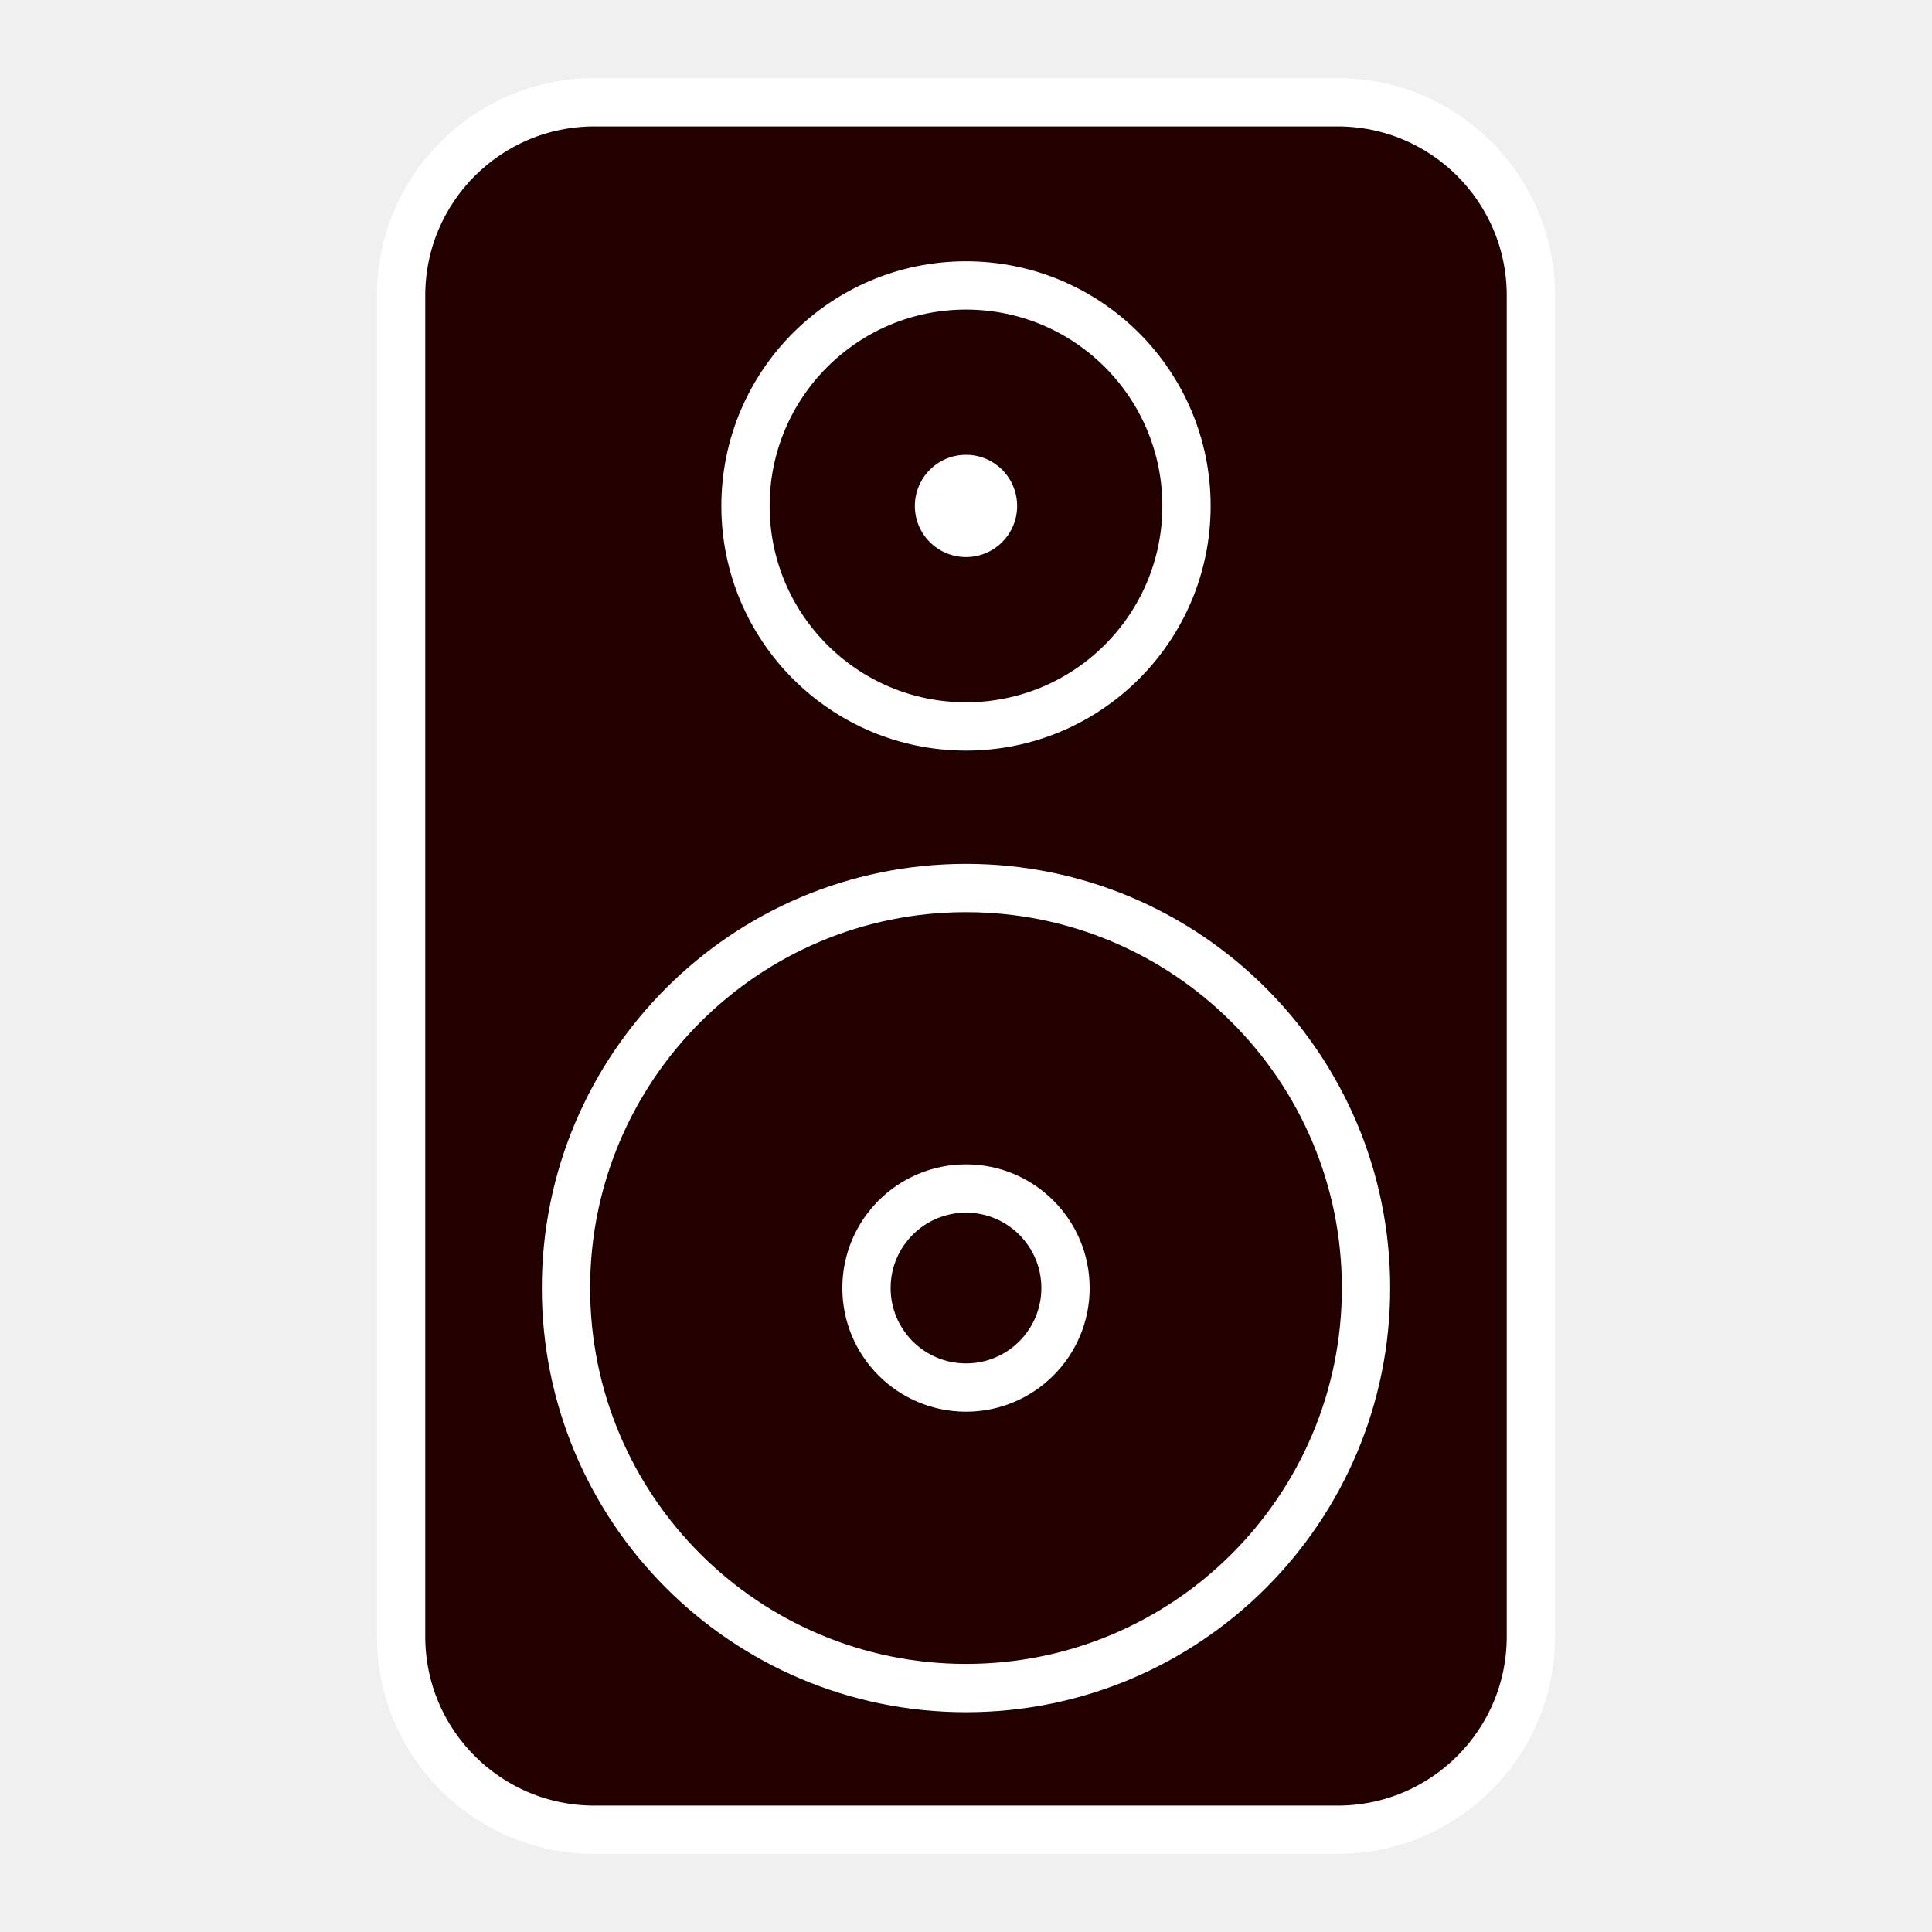
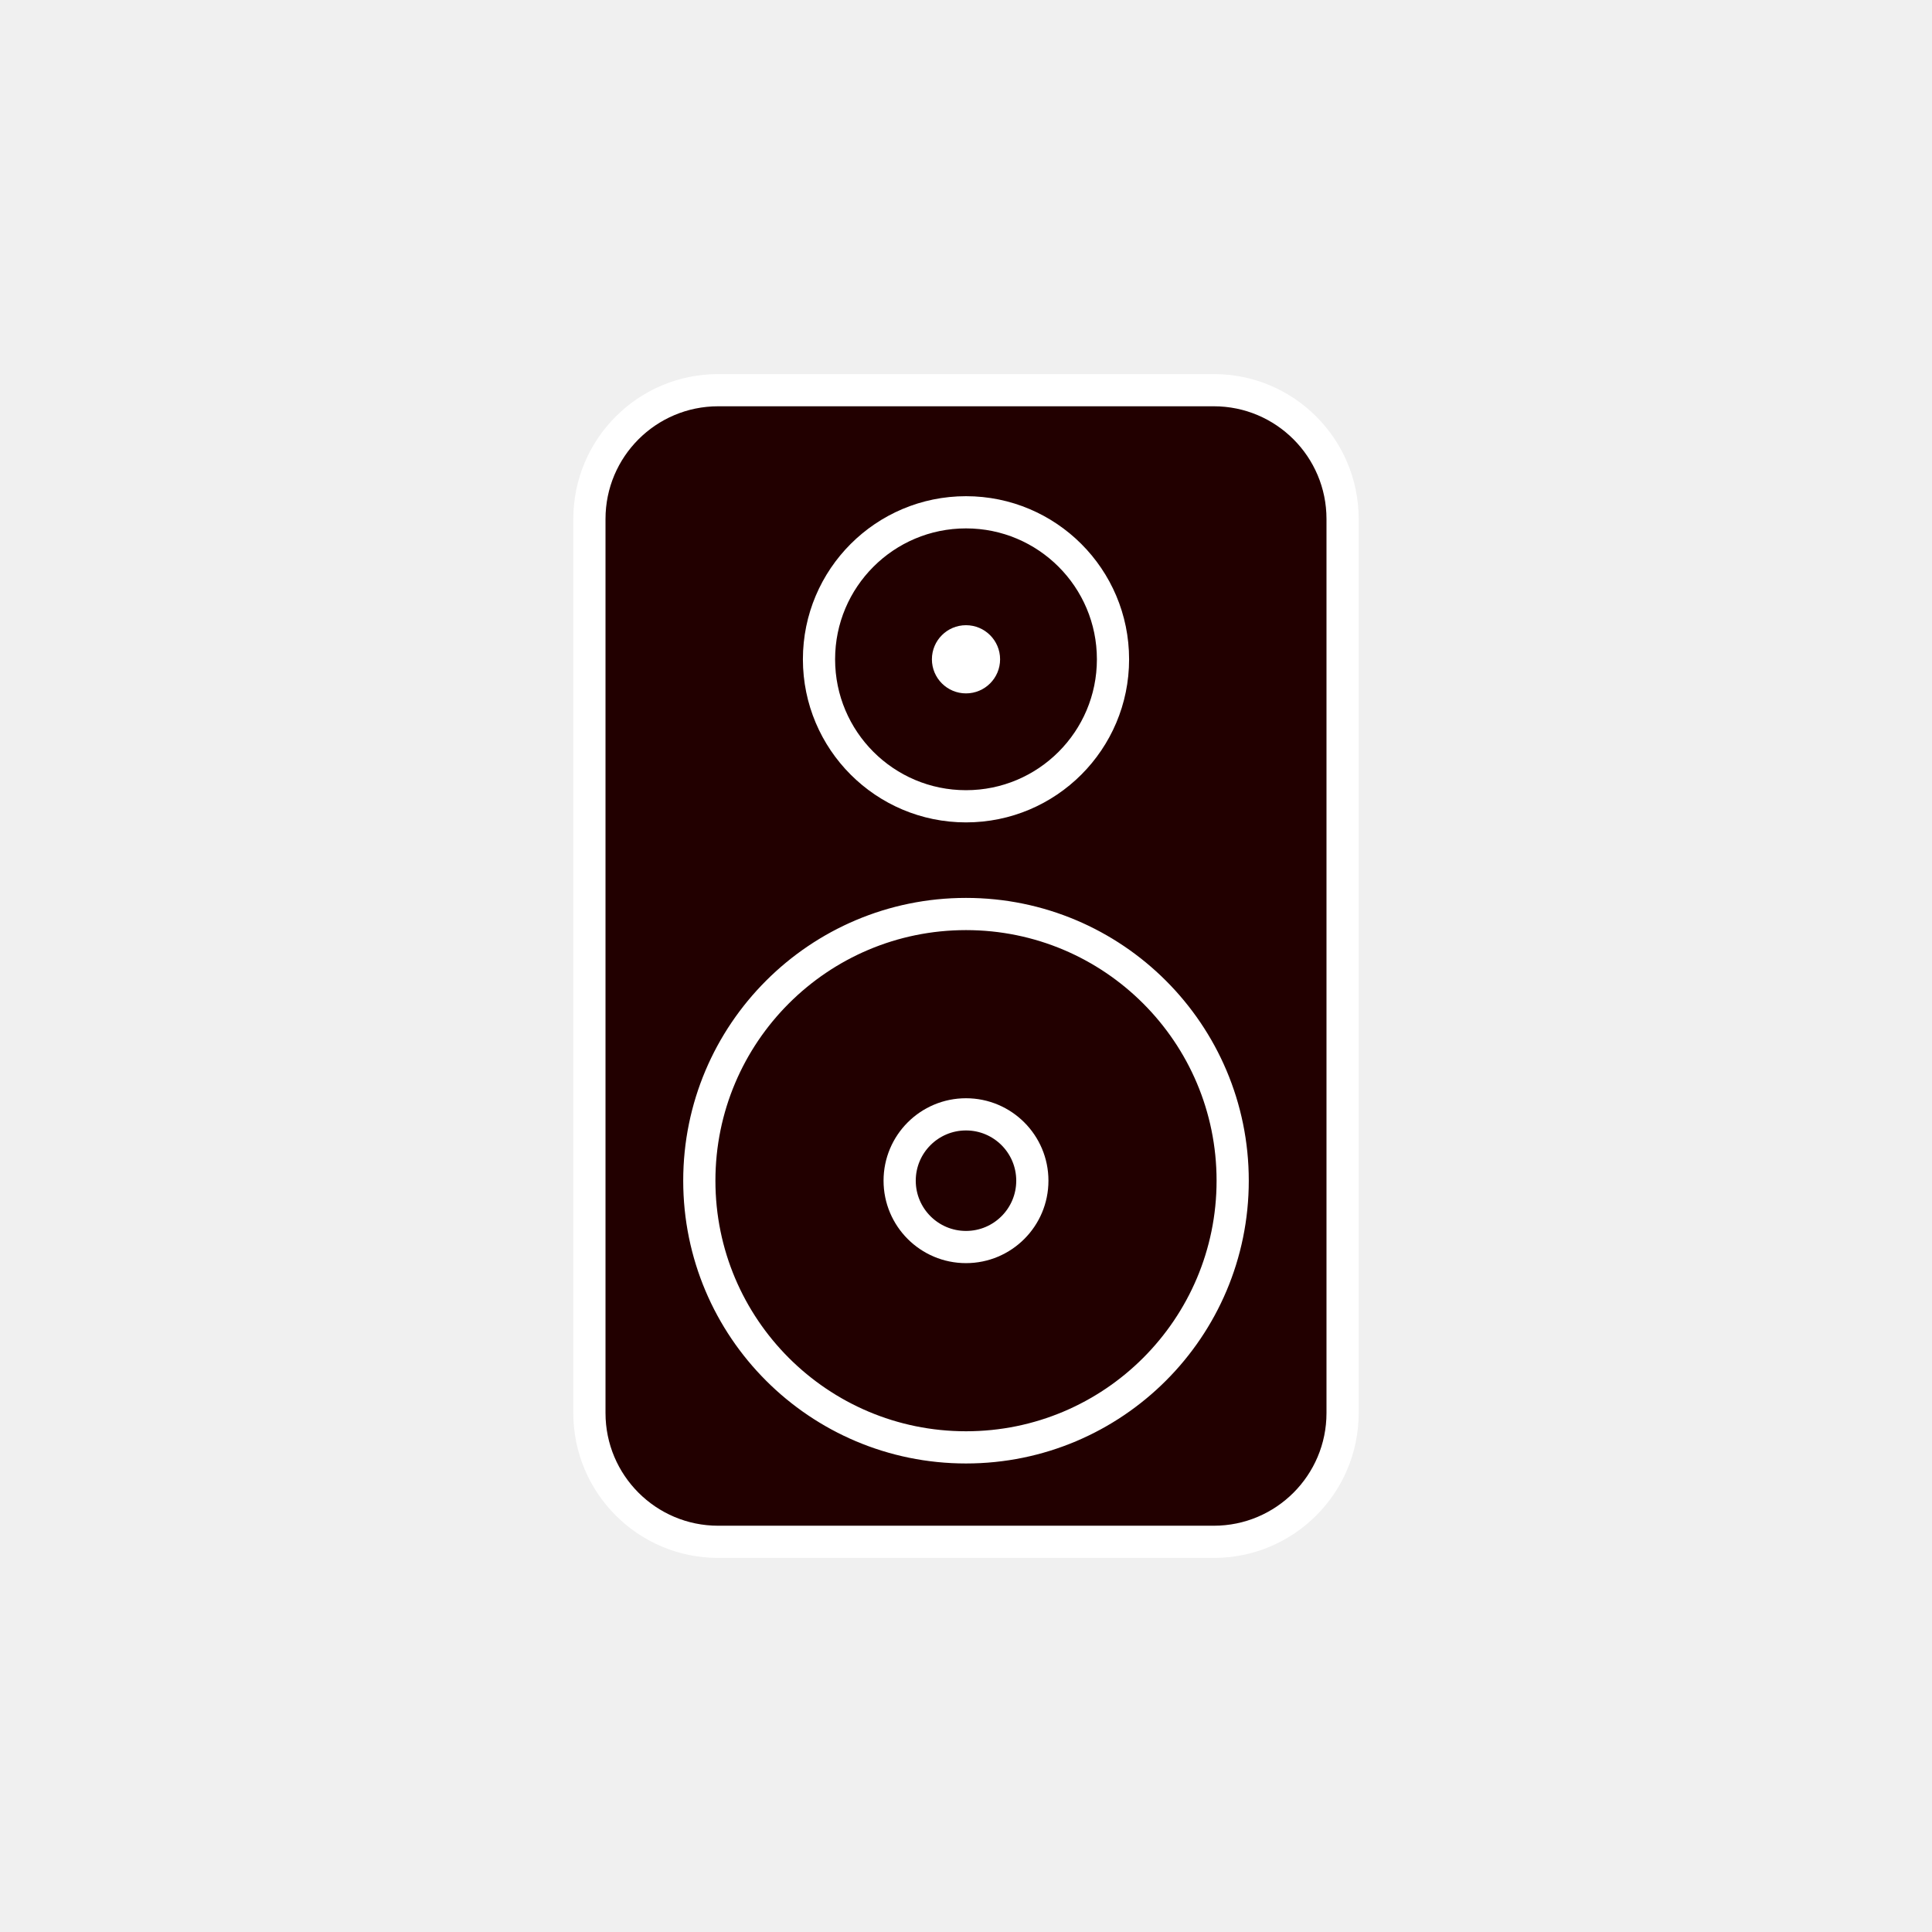
- <svg xmlns="http://www.w3.org/2000/svg" width="200mm" height="200mm" viewBox="0 0 200 200" version="1.1" id="svg5">
+ <svg xmlns="http://www.w3.org/2000/svg" width="300mm" height="300mm" viewBox="0 0 300 300" version="1.1" id="svg5">
  <defs id="defs2" />
  <g id="layer1" transform="translate(-24.48922,-23.05089)">
-     <g id="g23170" transform="translate(39.02301,8.086743)">
+     <g id="g23170" transform="translate(89.02301,58.08674)">
      <rect style="fill:#220000;fill-opacity:1;stroke:#ffffff;stroke-width:5;stroke-linejoin:round;stroke-opacity:1" id="rect1056" width="116.954" height="178.827" x="26.989" y="25.551" ry="20" rx="20" />
      <circle style="fill:none;fill-opacity:1;stroke:#ffffff;stroke-width:5;stroke-linejoin:round;stroke-opacity:1" id="path1286" cx="85.466" cy="148.301" r="41.41" />
      <circle style="fill:none;fill-opacity:1;stroke:#ffffff;stroke-width:5;stroke-linejoin:round;stroke-opacity:1" id="circle1368" cx="85.466" cy="148.301" r="10.302" />
      <circle style="fill:none;fill-opacity:1;stroke:#ffffff;stroke-width:5;stroke-linejoin:round;stroke-opacity:1" id="circle1414" r="22.826" cy="67.339" cx="85.466" />
      <circle style="fill:#ffffff;fill-opacity:1;stroke:none;stroke-width:5;stroke-linejoin:round;stroke-opacity:1" id="circle12442" r="5.294" cy="67.339" cx="85.466" />
    </g>
  </g>
</svg>
